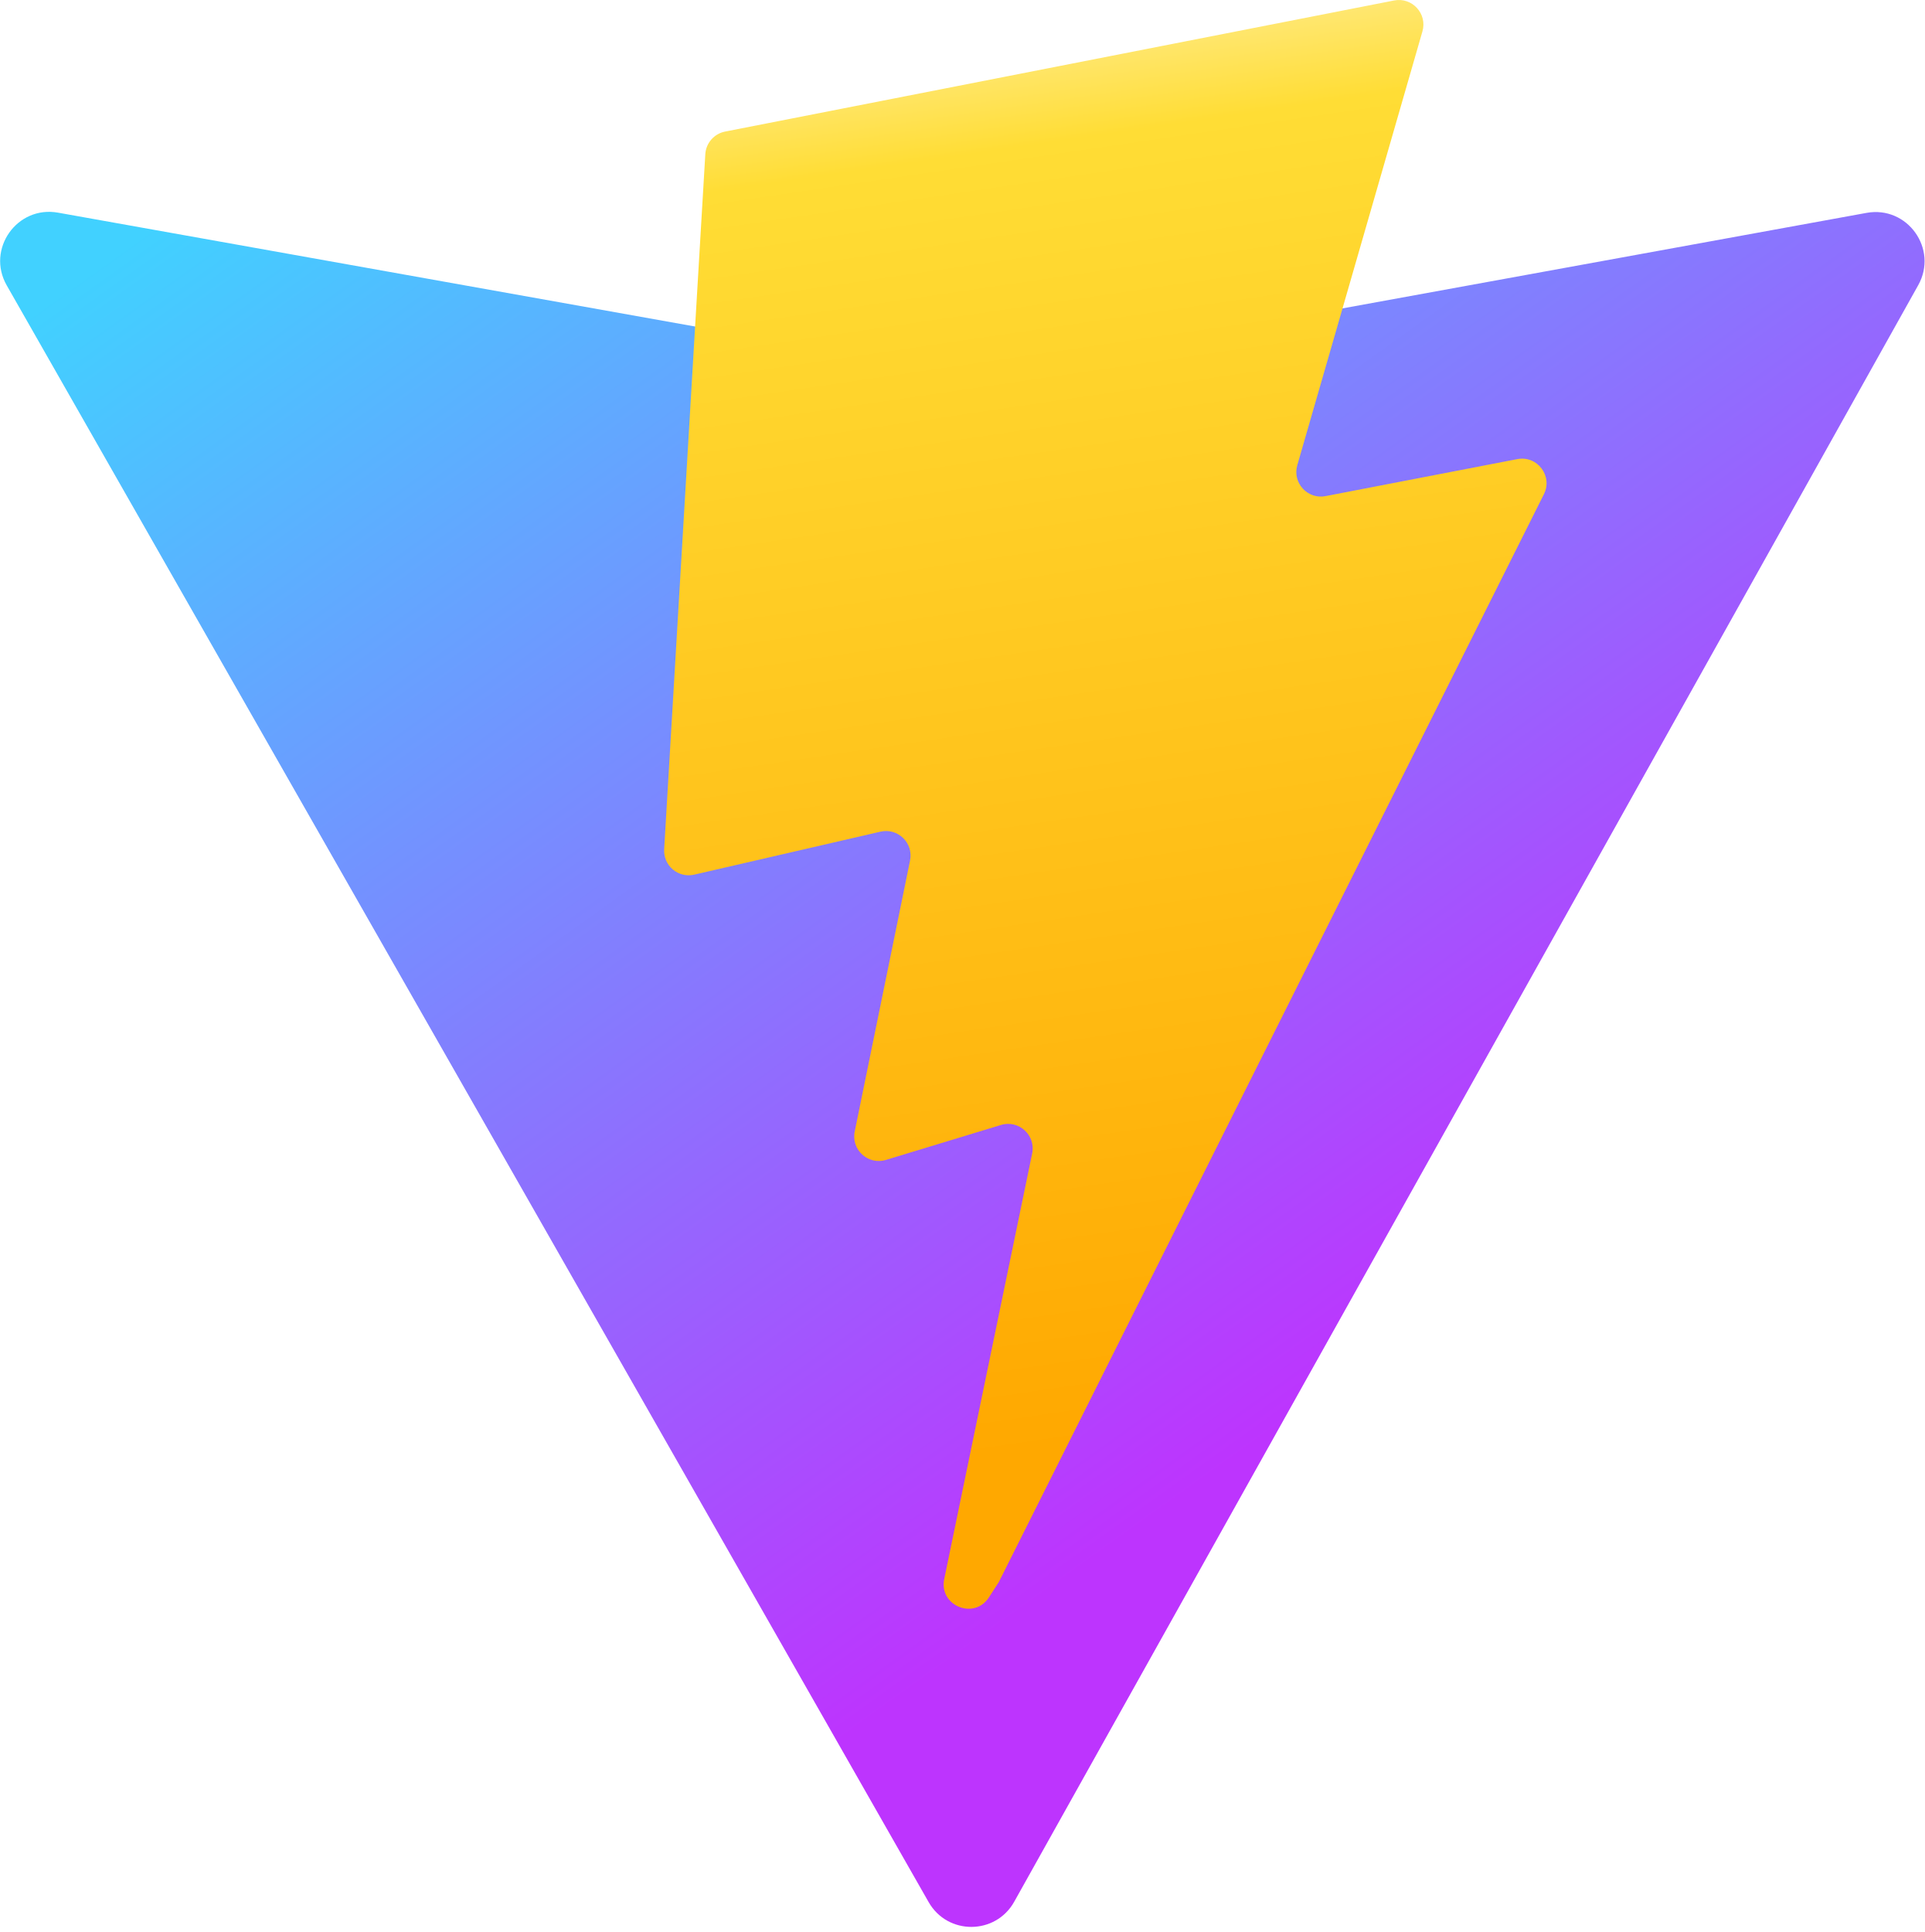
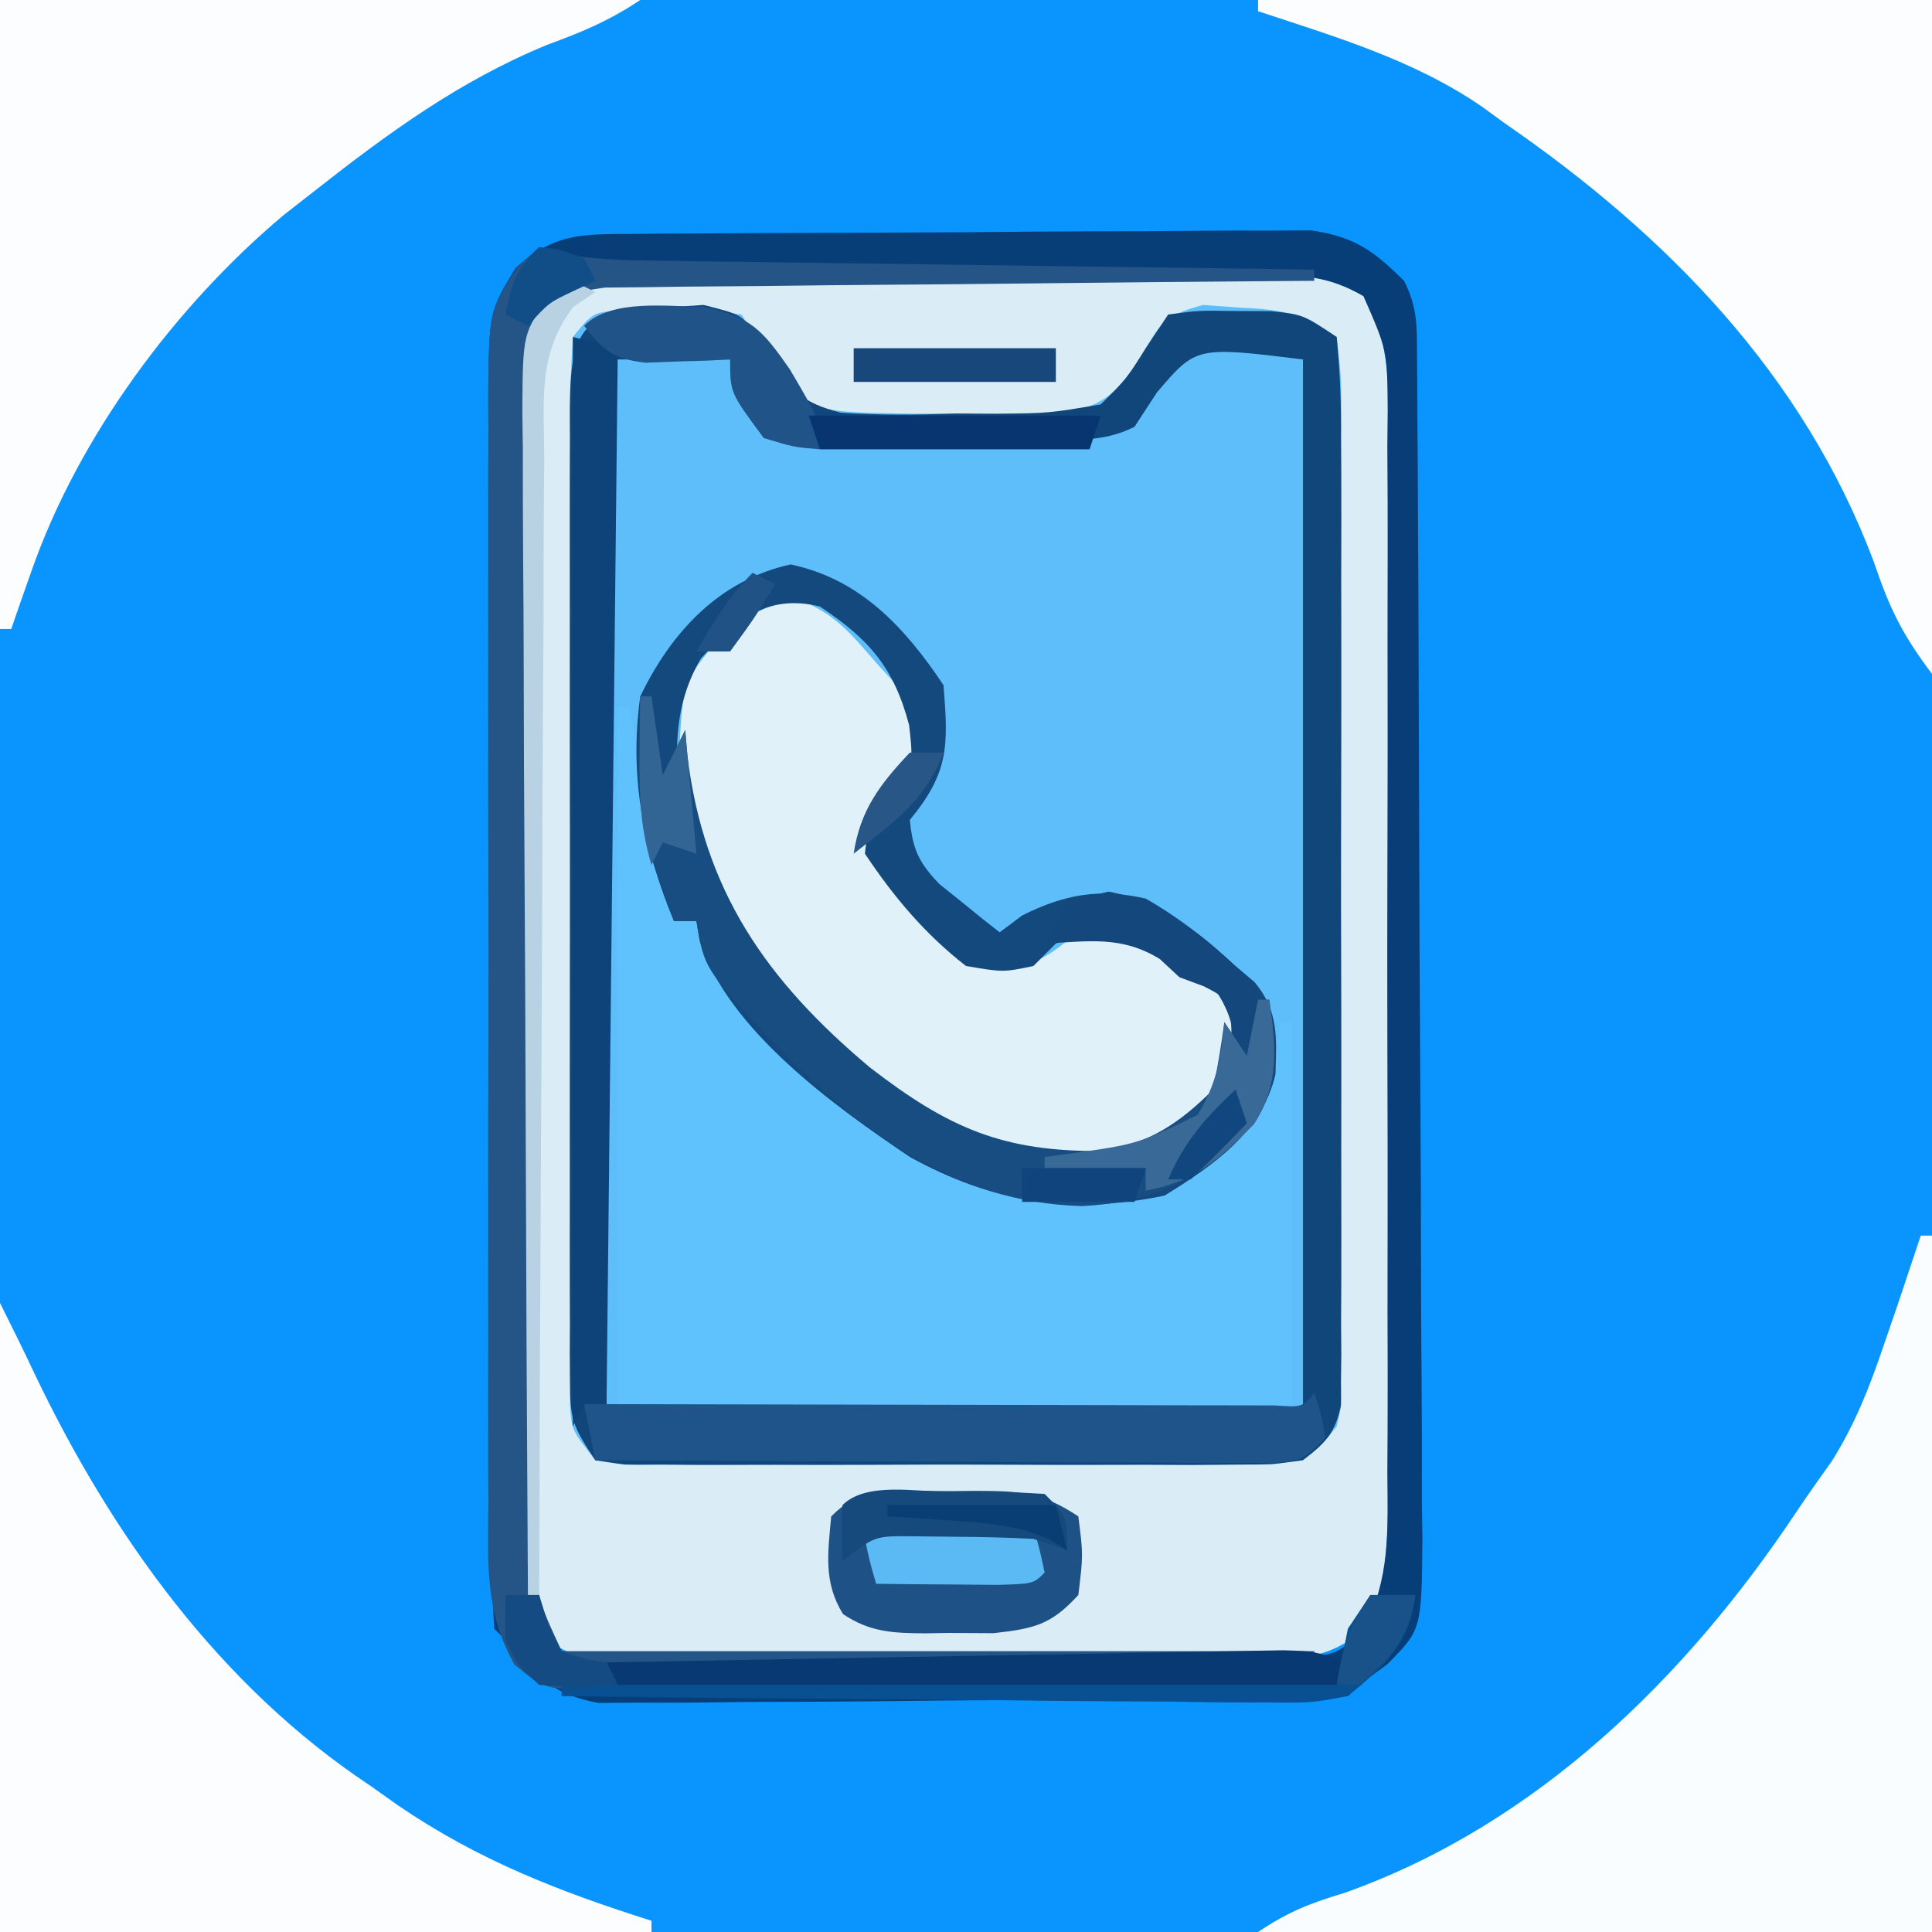
- <svg xmlns="http://www.w3.org/2000/svg" aria-hidden="true" role="img" class="iconify iconify--logos" width="31.88" height="32" preserveAspectRatio="xMidYMid meet" viewBox="0 0 256 257">
-   <defs>
-     <linearGradient id="IconifyId1813088fe1fbc01fb466" x1="-.828%" x2="57.636%" y1="7.652%" y2="78.411%">
-       <stop offset="0%" stop-color="#41D1FF" />
-       <stop offset="100%" stop-color="#BD34FE" />
-     </linearGradient>
-     <linearGradient id="IconifyId1813088fe1fbc01fb467" x1="43.376%" x2="50.316%" y1="2.242%" y2="89.03%">
-       <stop offset="0%" stop-color="#FFEA83" />
-       <stop offset="8.333%" stop-color="#FFDD35" />
-       <stop offset="100%" stop-color="#FFA800" />
-     </linearGradient>
-   </defs>
-   <path fill="url(#IconifyId1813088fe1fbc01fb466)" d="M255.153 37.938L134.897 252.976c-2.483 4.44-8.862 4.466-11.382.048L.875 37.958c-2.746-4.814 1.371-10.646 6.827-9.67l120.385 21.517a6.537 6.537 0 0 0 2.322-.004l117.867-21.483c5.438-.991 9.574 4.796 6.877 9.62Z" />
-   <path fill="url(#IconifyId1813088fe1fbc01fb467)" d="M185.432.063L96.44 17.501a3.268 3.268 0 0 0-2.634 3.014l-5.474 92.456a3.268 3.268 0 0 0 3.997 3.378l24.777-5.718c2.318-.535 4.413 1.507 3.936 3.838l-7.361 36.047c-.495 2.426 1.782 4.5 4.151 3.78l15.304-4.649c2.372-.72 4.652 1.36 4.15 3.788l-11.698 56.621c-.732 3.542 3.979 5.473 5.943 2.437l1.313-2.028l72.516-144.72c1.215-2.423-.88-5.186-3.54-4.672l-25.505 4.922c-2.396.462-4.435-1.77-3.759-4.114l16.646-57.705c.677-2.35-1.37-4.583-3.769-4.113Z" />
+ <svg xmlns="http://www.w3.org/2000/svg" version="1.1" width="172" height="172">
+   <path d="M0 0 C56.76 0 113.52 0 172 0 C172 56.76 172 113.52 172 172 C115.24 172 58.48 172 0 172 C0 115.24 0 58.48 0 0 Z " fill="#0994FE" transform="translate(0,0)" />
+   <path d="M0 0 C0.657 -0.007 1.315 -0.014 1.992 -0.021 C4.159 -0.039 6.325 -0.027 8.492 -0.014 C10.001 -0.016 11.511 -0.02 13.02 -0.025 C16.181 -0.031 19.341 -0.023 22.502 -0.004 C26.551 0.019 30.599 0.006 34.648 -0.018 C37.764 -0.033 40.879 -0.028 43.995 -0.018 C45.488 -0.015 46.981 -0.018 48.473 -0.028 C50.561 -0.038 52.647 -0.022 54.734 0 C56.515 0.005 56.515 0.005 58.332 0.01 C61.367 0.518 61.367 0.518 63.749 1.878 C66.354 6.128 65.923 10.378 65.885 15.265 C65.892 16.36 65.899 17.455 65.906 18.583 C65.924 22.206 65.912 25.828 65.898 29.451 C65.901 31.967 65.905 34.483 65.91 36.999 C65.916 42.274 65.908 47.548 65.889 52.823 C65.867 58.916 65.874 65.009 65.896 71.102 C65.916 76.969 65.914 82.835 65.902 88.702 C65.9 91.196 65.903 93.69 65.912 96.184 C65.923 99.67 65.907 103.155 65.885 106.64 C65.893 107.673 65.901 108.705 65.909 109.769 C65.859 114.019 65.717 116.836 63.756 120.657 C60.574 123.135 58.643 123.151 54.627 123.165 C53.624 123.178 53.624 123.178 52.6 123.191 C50.396 123.213 48.193 123.199 45.988 123.182 C44.454 123.185 42.92 123.19 41.386 123.196 C38.174 123.204 34.962 123.193 31.75 123.169 C27.632 123.141 23.514 123.157 19.396 123.187 C16.229 123.205 13.063 123.2 9.897 123.187 C8.378 123.183 6.859 123.187 5.341 123.199 C3.219 123.212 1.1 123.192 -1.022 123.165 C-2.229 123.161 -3.436 123.157 -4.679 123.152 C-7.633 122.518 -7.633 122.518 -9.521 120.657 C-11.176 115.985 -11.058 111.563 -11.037 106.64 C-11.044 105.544 -11.051 104.447 -11.058 103.318 C-11.076 99.695 -11.072 96.074 -11.066 92.451 C-11.071 89.934 -11.076 87.418 -11.082 84.901 C-11.091 79.628 -11.089 74.355 -11.079 69.081 C-11.067 62.988 -11.081 56.895 -11.108 50.801 C-11.133 44.934 -11.136 39.066 -11.129 33.199 C-11.129 30.704 -11.135 28.21 -11.147 25.715 C-11.162 22.231 -11.152 18.749 -11.135 15.265 C-11.144 14.231 -11.154 13.197 -11.164 12.131 C-11.093 5.268 -11.093 5.268 -9.016 1.878 C-5.856 0.074 -3.638 0.01 0 0 Z " fill="#5EBEF9" transform="translate(57.63281,24.48242)" />
+   <path d="M0 0 C0.657 -0.007 1.315 -0.014 1.992 -0.021 C4.159 -0.039 6.325 -0.027 8.492 -0.014 C10.001 -0.016 11.511 -0.02 13.02 -0.025 C16.181 -0.031 19.341 -0.023 22.502 -0.004 C26.551 0.019 30.599 0.006 34.648 -0.018 C37.764 -0.033 40.879 -0.028 43.995 -0.018 C45.488 -0.015 46.981 -0.018 48.473 -0.028 C50.561 -0.038 52.647 -0.022 54.734 0 C56.515 0.005 56.515 0.005 58.332 0.01 C61.367 0.518 61.367 0.518 63.749 1.878 C66.354 6.128 65.923 10.378 65.885 15.265 C65.892 16.36 65.899 17.455 65.906 18.583 C65.924 22.206 65.912 25.828 65.898 29.451 C65.901 31.967 65.905 34.483 65.91 36.999 C65.916 42.274 65.908 47.548 65.889 52.823 C65.867 58.916 65.874 65.009 65.896 71.102 C65.916 76.969 65.914 82.835 65.902 88.702 C65.9 91.196 65.903 93.69 65.912 96.184 C65.923 99.67 65.907 103.155 65.885 106.64 C65.893 107.673 65.901 108.705 65.909 109.769 C65.859 114.019 65.717 116.836 63.756 120.657 C60.574 123.135 58.643 123.151 54.627 123.165 C53.624 123.178 53.624 123.178 52.6 123.191 C50.396 123.213 48.193 123.199 45.988 123.182 C44.454 123.185 42.92 123.19 41.386 123.196 C38.174 123.204 34.962 123.193 31.75 123.169 C27.632 123.141 23.514 123.157 19.396 123.187 C16.229 123.205 13.063 123.2 9.897 123.187 C8.378 123.183 6.859 123.187 5.341 123.199 C3.219 123.212 1.1 123.192 -1.022 123.165 C-2.229 123.161 -3.436 123.157 -4.679 123.152 C-7.633 122.518 -7.633 122.518 -9.521 120.657 C-11.176 115.985 -11.058 111.563 -11.037 106.64 C-11.044 105.544 -11.051 104.447 -11.058 103.318 C-11.076 99.695 -11.072 96.074 -11.066 92.451 C-11.071 89.934 -11.076 87.418 -11.082 84.901 C-11.091 79.628 -11.089 74.355 -11.079 69.081 C-11.067 62.988 -11.081 56.895 -11.108 50.801 C-11.133 44.934 -11.136 39.066 -11.129 33.199 C-11.129 30.704 -11.135 28.21 -11.147 25.715 C-11.162 22.231 -11.152 18.749 -11.135 15.265 C-11.144 14.231 -11.154 13.197 -11.164 12.131 C-11.093 5.268 -11.093 5.268 -9.016 1.878 C-5.856 0.074 -3.638 0.01 0 0 Z M-6.633 5.518 C-6.832 8.575 -6.905 11.542 -6.892 14.601 C-6.895 15.543 -6.899 16.484 -6.902 17.455 C-6.911 20.579 -6.905 23.702 -6.898 26.826 C-6.9 28.991 -6.902 31.156 -6.904 33.32 C-6.907 37.862 -6.903 42.404 -6.894 46.947 C-6.882 52.775 -6.889 58.604 -6.901 64.433 C-6.908 68.905 -6.906 73.377 -6.9 77.849 C-6.899 79.999 -6.901 82.148 -6.905 84.298 C-6.91 87.3 -6.903 90.302 -6.892 93.304 C-6.896 94.198 -6.9 95.091 -6.904 96.011 C-6.898 96.828 -6.893 97.646 -6.887 98.488 C-6.886 99.198 -6.885 99.908 -6.884 100.639 C-6.728 102.85 -6.728 102.85 -4.633 105.518 C-1.908 105.978 -1.908 105.978 1.33 105.906 C2.581 105.915 3.833 105.925 5.122 105.934 C6.494 105.929 7.866 105.923 9.238 105.916 C10.641 105.918 12.043 105.921 13.446 105.925 C16.387 105.929 19.328 105.923 22.27 105.909 C26.041 105.892 29.811 105.901 33.582 105.919 C36.479 105.93 39.376 105.927 42.273 105.919 C43.663 105.917 45.054 105.919 46.444 105.926 C48.388 105.934 50.331 105.92 52.275 105.906 C53.382 105.903 54.488 105.901 55.628 105.899 C58.785 105.46 59.446 104.972 61.367 102.518 C61.815 100.607 61.815 100.607 61.748 98.488 C61.757 97.67 61.765 96.853 61.774 96.011 C61.768 95.118 61.762 94.225 61.755 93.304 C61.761 92.361 61.766 91.418 61.771 90.446 C61.785 87.322 61.776 84.2 61.766 81.076 C61.768 78.91 61.771 76.745 61.774 74.579 C61.779 70.039 61.772 65.499 61.758 60.958 C61.741 55.128 61.751 49.298 61.769 43.468 C61.78 38.996 61.776 34.524 61.769 30.052 C61.767 27.902 61.769 25.752 61.776 23.601 C61.784 20.601 61.772 17.602 61.755 14.601 C61.761 13.706 61.768 12.811 61.774 11.889 C61.781 9.176 61.781 9.176 61.367 5.518 C58.037 3.297 56.487 3.081 52.555 2.893 C51.538 2.818 50.521 2.743 49.473 2.666 C45.748 3.687 45.689 4.332 43.801 7.506 C41.839 10.388 40.943 11.368 37.523 12.256 C34.065 12.486 30.705 12.462 27.242 12.33 C26.063 12.336 24.883 12.342 23.668 12.348 C17.197 12.234 17.197 12.234 14.367 11.518 C12.125 9.157 12.125 9.157 10.367 6.518 C9.707 5.528 9.047 4.538 8.367 3.518 C5.313 3.076 5.313 3.076 1.867 3.205 C0.702 3.209 -0.463 3.213 -1.664 3.217 C-4.75 3.213 -4.75 3.213 -6.633 5.518 Z " fill="#DAECF5" transform="translate(57.63281,24.48242)" />
+   <path d="M0 0 C0.33 0 0.66 0 1 0 C1.121 0.617 1.242 1.235 1.367 1.871 C2.501 7.6 3.714 13.304 5 19 C5.66 19 6.32 19 7 19 C8.156 20.652 8.156 20.652 9.5 22.938 C15.911 32.819 24.894 39.298 36 43 C41.965 43.534 46.957 43.553 52 40 C55.705 36.469 58.677 33.326 59 28 C59.33 28 59.66 28 60 28 C60 39.55 60 51.1 60 63 C40.2 63 20.4 63 0 63 C0 42.21 0 21.42 0 0 Z " fill="#60C2FD" transform="translate(55,63)" />
+   <path d="M0 0 C0.675 -0.007 1.35 -0.013 2.045 -0.02 C4.283 -0.04 6.521 -0.051 8.759 -0.061 C9.523 -0.065 10.287 -0.069 11.074 -0.074 C15.12 -0.094 19.165 -0.109 23.21 -0.118 C27.387 -0.129 31.563 -0.164 35.739 -0.203 C38.952 -0.229 42.164 -0.238 45.377 -0.241 C46.917 -0.246 48.456 -0.258 49.995 -0.276 C52.152 -0.301 54.308 -0.3 56.465 -0.293 C58.304 -0.302 58.304 -0.302 60.181 -0.311 C64.038 0.269 65.676 1.467 68.427 4.177 C69.638 6.6 69.563 8.155 69.58 10.864 C69.589 11.852 69.598 12.84 69.606 13.859 C69.611 14.947 69.615 16.035 69.619 17.157 C69.632 18.872 69.632 18.872 69.644 20.621 C69.669 24.417 69.686 28.213 69.7 32.009 C69.705 33.303 69.711 34.597 69.716 35.93 C69.737 41.366 69.756 46.802 69.768 52.238 C69.784 60.029 69.817 67.818 69.874 75.609 C69.917 81.747 69.933 87.885 69.94 94.023 C69.947 96.634 69.962 99.245 69.986 101.856 C70.017 105.508 70.017 109.158 70.01 112.809 C70.026 113.891 70.043 114.974 70.06 116.089 C69.992 124.25 69.992 124.25 66.953 127.325 C66.119 127.936 65.285 128.547 64.427 129.177 C64.097 129.507 63.767 129.837 63.427 130.177 C61.276 130.298 59.121 130.347 56.967 130.37 C55.954 130.382 55.954 130.382 54.922 130.395 C52.678 130.42 50.435 130.436 48.192 130.45 C47.044 130.458 47.044 130.458 45.874 130.467 C41.822 130.493 37.77 130.513 33.719 130.527 C29.534 130.544 25.35 130.588 21.166 130.639 C17.949 130.673 14.732 130.685 11.515 130.69 C9.973 130.697 8.43 130.712 6.888 130.736 C4.726 130.768 2.566 130.768 0.404 130.76 C-0.825 130.769 -2.055 130.777 -3.321 130.785 C-7.457 130.012 -8.908 128.343 -11.573 125.177 C-11.903 124.847 -12.233 124.517 -12.573 124.177 C-12.678 122.658 -12.713 121.134 -12.721 119.611 C-12.728 118.624 -12.735 117.637 -12.742 116.62 C-12.745 115.528 -12.748 114.436 -12.75 113.311 C-12.76 111.596 -12.76 111.596 -12.77 109.847 C-12.79 106.046 -12.802 102.244 -12.812 98.443 C-12.816 97.148 -12.82 95.853 -12.824 94.519 C-12.843 88.374 -12.857 82.229 -12.866 76.084 C-12.875 68.989 -12.902 61.894 -12.942 54.799 C-12.976 48.656 -12.988 42.513 -12.992 36.37 C-12.997 33.756 -13.008 31.142 -13.027 28.528 C-13.051 24.872 -13.05 21.217 -13.043 17.561 C-13.056 16.477 -13.069 15.393 -13.082 14.276 C-13.031 6.934 -13.031 6.934 -10.669 3.028 C-7.074 -0.147 -4.74 0.038 0 0 Z M-7.957 5.538 C-10.56 9.788 -10.121 14.037 -10.075 18.925 C-10.081 20.02 -10.086 21.114 -10.092 22.242 C-10.104 25.865 -10.088 29.488 -10.07 33.111 C-10.07 35.626 -10.071 38.142 -10.074 40.658 C-10.075 45.933 -10.063 51.208 -10.04 56.483 C-10.013 62.576 -10.012 68.668 -10.023 74.761 C-10.034 80.628 -10.028 86.495 -10.014 92.362 C-10.009 94.856 -10.009 97.35 -10.013 99.843 C-10.016 103.329 -9.999 106.814 -9.978 110.3 C-9.982 111.332 -9.987 112.365 -9.991 113.428 C-10.081 120.422 -10.081 120.422 -6.573 126.177 C-3.528 126.938 -3.528 126.938 0.038 126.824 C0.705 126.833 1.372 126.841 2.059 126.851 C4.264 126.873 6.467 126.858 8.673 126.841 C10.206 126.844 11.739 126.849 13.272 126.856 C16.486 126.863 19.699 126.852 22.913 126.829 C27.031 126.8 31.147 126.817 35.264 126.847 C38.431 126.865 41.597 126.859 44.763 126.846 C46.281 126.843 47.799 126.847 49.317 126.858 C51.441 126.871 53.562 126.852 55.686 126.824 C56.894 126.82 58.102 126.816 59.346 126.812 C62.507 126.397 62.507 126.397 64.815 124.316 C67.2 119.669 66.985 115.455 66.944 110.3 C66.951 109.203 66.958 108.107 66.965 106.977 C66.983 103.355 66.971 99.733 66.958 96.111 C66.96 93.594 66.964 91.077 66.969 88.56 C66.975 83.287 66.967 78.014 66.948 72.741 C66.926 66.647 66.933 60.554 66.955 54.461 C66.976 48.593 66.973 42.726 66.962 36.858 C66.959 34.364 66.962 31.869 66.972 29.374 C66.982 25.891 66.966 22.408 66.944 18.925 C66.952 17.89 66.96 16.856 66.969 15.79 C66.936 10.386 66.936 10.386 64.809 5.538 C61.649 3.733 59.431 3.669 55.794 3.659 C54.808 3.649 54.808 3.649 53.802 3.638 C51.634 3.621 49.469 3.632 47.302 3.646 C45.792 3.643 44.283 3.639 42.774 3.634 C39.613 3.628 36.453 3.637 33.292 3.656 C29.243 3.678 25.195 3.665 21.146 3.641 C18.03 3.627 14.915 3.631 11.799 3.642 C10.306 3.644 8.813 3.641 7.32 3.632 C5.233 3.622 3.147 3.637 1.059 3.659 C-0.128 3.663 -1.315 3.666 -2.538 3.669 C-5.579 3.998 -5.579 3.998 -7.957 5.538 Z " fill="#083E78" transform="translate(56.57349,20.823)" />
+   <path d="M0 0 C0.33 0 0.66 0 1 0 C1 20.46 1 40.92 1 62 C-18.8 62 -38.6 62 -59 62 C-56.226 60.151 -54.377 59.447 -51.25 58.5 C-34.219 52.432 -20.921 39.386 -11.096 24.635 C-10.052 23.078 -8.967 21.55 -7.879 20.023 C-5.816 16.703 -4.569 13.51 -3.312 9.812 C-2.688 7.997 -2.688 7.997 -2.051 6.145 C-1.366 4.097 -0.683 2.048 0 0 Z " fill="#FAFDFF" transform="translate(171,110)" />
+   <path d="M0 0 C19.8 0 39.6 0 60 0 C60 19.8 60 39.6 60 60 C57.293 56.391 56.222 54.153 54.812 50 C48.557 33.355 36.425 20.952 22 11 C21.325 10.508 20.649 10.015 19.953 9.508 C13.907 5.348 6.914 3.282 0 1 C0 0.67 0 0.34 0 0 Z " fill="#FBFDFF" transform="translate(112,0)" />
+   <path d="M0 0 C1.021 2.043 2.041 4.087 3.008 6.156 C9.904 20.623 19.509 34.064 33 43 C34.212 43.86 34.212 43.86 35.449 44.738 C42.611 49.621 49.789 52.399 58 55 C58 55.33 58 55.66 58 56 C38.86 56 19.72 56 0 56 C0 37.52 0 19.04 0 0 Z " fill="#FBFDFF" transform="translate(0,116)" />
+   <path d="M0 0 C18.81 0 37.62 0 57 0 C54.18 1.88 51.843 2.838 48.688 4 C40.924 7.192 34.557 11.846 28 17 C27.09 17.712 26.18 18.423 25.242 19.156 C15.588 27.267 6.98 38.885 2.812 50.812 C2.468 51.788 2.124 52.764 1.77 53.77 C1.516 54.506 1.262 55.242 1 56 C0.67 56 0.34 56 0 56 C0 37.52 0 19.04 0 0 Z " fill="#FCFDFF" transform="translate(0,0)" />
+   <path d="M0 0 C1.678 -0.112 1.678 -0.112 3.391 -0.227 C6.75 0.625 6.75 0.625 8.048 2.422 C8.478 3.145 8.908 3.868 9.352 4.613 C11.298 7.503 12.173 8.475 15.592 9.363 C19.05 9.593 22.412 9.569 25.875 9.438 C27.054 9.443 28.234 9.449 29.449 9.455 C34.148 9.412 34.148 9.412 38.75 8.625 C41.055 6.333 41.055 6.333 42.75 3.625 C43.41 2.635 44.07 1.645 44.75 0.625 C47.465 0.262 47.465 0.262 50.688 0.312 C52.279 0.318 52.279 0.318 53.902 0.324 C56.75 0.625 56.75 0.625 59.75 2.625 C60.052 5.718 60.159 8.612 60.138 11.709 C60.143 12.65 60.149 13.592 60.154 14.562 C60.167 17.686 60.159 20.81 60.148 23.934 C60.15 26.098 60.153 28.263 60.157 30.428 C60.162 34.97 60.155 39.512 60.141 44.054 C60.124 49.883 60.134 55.712 60.152 61.541 C60.163 66.013 60.159 70.485 60.151 74.957 C60.149 77.106 60.152 79.255 60.159 81.405 C60.166 84.407 60.155 87.409 60.138 90.412 C60.144 91.305 60.15 92.198 60.157 93.118 C60.148 93.936 60.14 94.753 60.131 95.595 C60.13 96.305 60.129 97.015 60.128 97.747 C59.632 100.211 58.719 101.105 56.75 102.625 C54.011 103.006 54.011 103.006 50.658 103.013 C49.403 103.023 48.149 103.032 46.856 103.042 C45.486 103.036 44.116 103.03 42.746 103.023 C41.343 103.025 39.939 103.028 38.536 103.032 C35.596 103.037 32.657 103.03 29.717 103.016 C25.945 102.999 22.173 103.009 18.401 103.027 C15.504 103.038 12.607 103.034 9.71 103.026 C8.319 103.024 6.928 103.027 5.537 103.034 C3.596 103.041 1.654 103.028 -0.287 103.013 C-1.393 103.011 -2.499 103.008 -3.638 103.006 C-4.5 102.88 -5.362 102.755 -6.25 102.625 C-8.278 99.583 -8.5 99.007 -8.504 95.595 C-8.51 94.778 -8.515 93.96 -8.521 93.118 C-8.517 92.225 -8.513 91.332 -8.509 90.412 C-8.512 89.469 -8.516 88.525 -8.519 87.553 C-8.528 84.43 -8.522 81.307 -8.516 78.184 C-8.517 76.018 -8.519 73.852 -8.521 71.687 C-8.524 67.146 -8.52 62.606 -8.511 58.066 C-8.499 52.236 -8.506 46.406 -8.518 40.576 C-8.525 36.104 -8.523 31.632 -8.518 27.16 C-8.516 25.009 -8.518 22.859 -8.523 20.709 C-8.528 17.709 -8.52 14.709 -8.509 11.709 C-8.513 10.814 -8.517 9.919 -8.521 8.996 C-8.47 1.642 -7.296 0.316 0 0 Z M-5.25 4.625 C-5.25 35.645 -5.25 66.665 -5.25 98.625 C15.21 98.625 35.67 98.625 56.75 98.625 C56.75 67.605 56.75 36.585 56.75 4.625 C47.241 3.459 47.241 3.459 43.75 7.562 C43.09 8.573 42.43 9.584 41.75 10.625 C38.776 12.112 36.087 11.736 32.773 11.723 C31.746 11.721 31.746 11.721 30.697 11.718 C28.506 11.713 26.316 11.7 24.125 11.688 C22.641 11.682 21.156 11.678 19.672 11.674 C16.031 11.663 12.391 11.646 8.75 11.625 C8.441 10.841 8.131 10.057 7.812 9.25 C6.821 6.702 6.821 6.702 5.75 4.625 C2.12 4.625 -1.51 4.625 -5.25 4.625 Z " fill="#11467B" transform="translate(59.25,27.375)" />
+   <path d="M0 0 C3.437 1.085 5.043 3.05 7.375 5.75 C8.272 6.74 8.272 6.74 9.188 7.75 C10.746 10.374 10.889 11.74 10.375 14.75 C9.694 15.596 9.014 16.441 8.312 17.312 C6.134 19.48 6.134 19.48 6.535 21.641 C7.572 24.246 8.984 25.873 10.875 27.938 C11.504 28.632 12.133 29.327 12.781 30.043 C14.891 32.562 14.891 32.562 18.188 33 C21.771 32.719 22.627 31.878 25.375 29.75 C30.38 29.218 32.942 30.851 36.75 33.902 C38.589 35.993 39.02 37.058 39.188 39.812 C38.846 43.114 38.24 43.921 36.062 46.688 C30.766 50.753 24.799 50.552 18.375 49.75 C6.496 45.18 -2.753 34.703 -8.625 23.75 C-10.373 18.505 -10.43 13.199 -9.625 7.75 C-7.298 3.705 -4.491 1.283 0 0 Z " fill="#E1F1FA" transform="translate(70.625,53.25)" />
+   <path d="M0 0 C6.184 1.28 10.193 5.603 13.625 10.75 C14.056 16.186 14.116 18.5 10.625 22.75 C10.884 25.379 11.417 26.533 13.254 28.453 C13.892 28.964 14.53 29.474 15.188 30 C15.828 30.521 16.469 31.042 17.129 31.578 C17.623 31.965 18.116 32.352 18.625 32.75 C19.285 32.255 19.945 31.76 20.625 31.25 C24.401 29.362 27.536 28.803 31.625 29.75 C34.592 31.435 37.108 33.456 39.625 35.75 C40.183 36.223 40.741 36.696 41.316 37.184 C43.477 39.77 43.277 42.133 43.176 45.395 C41.965 50.572 37.631 53.503 33.312 56.188 C25.048 57.917 18.01 56.834 10.625 52.75 C3.965 48.266 -5.579 41.442 -8.09 33.484 C-8.184 32.912 -8.278 32.34 -8.375 31.75 C-9.035 31.75 -9.695 31.75 -10.375 31.75 C-13.122 25.127 -14.367 18.919 -13.375 11.75 C-10.61 6.008 -6.349 1.411 0 0 Z M-7.973 8.367 C-10.834 13.229 -10.266 18.349 -9.375 23.75 C-5.626 36.462 5.447 45.579 16.625 51.75 C19.302 53.088 21.449 52.956 24.438 53 C25.475 53.026 26.513 53.052 27.582 53.078 C31.016 52.708 32.821 51.712 35.625 49.75 C36.223 49.358 36.821 48.966 37.438 48.562 C39.06 46.086 39.343 43.758 39.234 40.828 C38.198 37.293 35.86 35.71 32.863 33.746 C29.463 32.233 27.104 32.637 23.625 33.75 C22.965 34.41 22.305 35.07 21.625 35.75 C18.938 36.312 18.938 36.312 15.625 35.75 C11.968 32.907 9.185 29.591 6.625 25.75 C6.882 23.095 7.46 21.934 9.25 19.938 C10.938 17.695 10.938 17.695 10.562 14.312 C9.209 9.169 7.003 6.668 2.625 3.75 C-2.129 2.562 -4.88 5.024 -7.973 8.367 Z " fill="#14497E" transform="translate(70.375,50.25)" />
+   <path d="M0 0 C0.791 0.241 0.791 0.241 1.599 0.487 C4.577 1.123 7.374 1.164 10.421 1.205 C11.722 1.225 13.023 1.245 14.363 1.266 C15.779 1.283 17.194 1.3 18.609 1.316 C20.061 1.337 21.513 1.358 22.964 1.379 C26.778 1.434 30.592 1.484 34.406 1.532 C38.301 1.583 42.195 1.638 46.09 1.693 C53.726 1.801 61.363 1.902 69 2 C69 2.33 69 2.66 69 3 C67.77 3.009 67.77 3.009 66.515 3.018 C58.789 3.076 51.064 3.148 43.339 3.236 C39.368 3.28 35.396 3.32 31.425 3.346 C27.592 3.372 23.761 3.413 19.929 3.463 C18.466 3.48 17.003 3.491 15.54 3.498 C13.493 3.507 11.446 3.535 9.399 3.568 C8.233 3.579 7.068 3.59 5.866 3.601 C2.615 4.054 1.943 4.45 0 7 C-0.447 9.171 -0.447 9.171 -0.374 11.617 C-0.381 12.565 -0.388 13.512 -0.395 14.489 C-0.388 15.527 -0.38 16.565 -0.372 17.634 C-0.376 18.729 -0.38 19.823 -0.383 20.951 C-0.392 24.58 -0.378 28.208 -0.363 31.836 C-0.363 34.353 -0.363 36.87 -0.365 39.388 C-0.365 44.669 -0.355 49.949 -0.336 55.23 C-0.315 61.331 -0.311 67.431 -0.318 73.531 C-0.323 79.403 -0.318 85.274 -0.307 91.146 C-0.303 93.643 -0.302 96.139 -0.303 98.636 C-0.304 102.126 -0.291 105.617 -0.275 109.107 C-0.277 110.141 -0.28 111.175 -0.282 112.24 C-0.275 113.193 -0.268 114.147 -0.261 115.129 C-0.259 115.954 -0.257 116.779 -0.254 117.628 C-0.052 120.523 -0.052 120.523 2 125 C24.11 125 46.22 125 69 125 C69 125.33 69 125.66 69 126 C38.31 126.495 38.31 126.495 7 127 C7 127.33 7 127.66 7 128 C0.732 128.603 0.732 128.603 -2.202 126.188 C-4.888 121.425 -4.558 117.062 -4.518 111.68 C-4.525 110.536 -4.532 109.392 -4.539 108.214 C-4.556 104.434 -4.545 100.655 -4.531 96.875 C-4.534 94.249 -4.538 91.622 -4.543 88.996 C-4.55 83.491 -4.541 77.987 -4.521 72.482 C-4.5 66.124 -4.507 59.766 -4.529 53.408 C-4.549 47.285 -4.547 41.161 -4.535 35.037 C-4.533 32.434 -4.536 29.832 -4.545 27.229 C-4.555 23.592 -4.54 19.957 -4.518 16.32 C-4.526 15.243 -4.534 14.165 -4.542 13.055 C-4.459 5.724 -4.459 5.724 -1.968 1.792 C-1.318 1.201 -0.669 0.609 0 0 Z " fill="#255486" transform="translate(48,22)" />
+   <path d="M0 0 C0.33 0 0.66 0 1 0 C1.33 2.31 1.66 4.62 2 7 C2.66 5.68 3.32 4.36 4 3 C4.063 3.739 4.126 4.477 4.191 5.238 C5.65 17.319 11.239 25.309 20.469 33.051 C27.436 38.416 32.272 40.563 41.203 40.469 C45.372 39.77 48.043 37.957 51 35 C51.398 33.012 51.738 31.011 52 29 C52.66 29.99 53.32 30.98 54 32 C54.33 30.35 54.66 28.7 55 27 C55.33 27 55.66 27 56 27 C56.582 31.072 56.962 34.549 54.617 38.086 C49.92 42.906 46.054 45.028 39.312 45.375 C27.786 45.068 19.49 38.508 11.629 30.621 C5.69 24.195 5.69 24.195 5 20 C4.34 20 3.68 20 3 20 C0.184 13.213 -0.369 7.311 0 0 Z " fill="#184D82" transform="translate(57,62)" />
+   <path d="M0 0 C1.32 0.33 2.64 0.66 4 1 C3.67 32.02 3.34 63.04 3 95 C2.34 95 1.68 95 1 95 C0.505 95.99 0.505 95.99 0 97 C0 64.99 0 32.98 0 0 Z " fill="#0D4379" transform="translate(51,30)" />
+   <path d="M0 0 C0.625 1.875 0.625 1.875 1 4 C-1 6 -1 6 -3.632 6.241 C-4.747 6.236 -5.862 6.232 -7.01 6.227 C-8.902 6.227 -8.902 6.227 -10.832 6.227 C-12.213 6.216 -13.595 6.206 -14.977 6.195 C-16.386 6.192 -17.796 6.189 -19.205 6.187 C-22.918 6.179 -26.63 6.159 -30.342 6.137 C-34.129 6.117 -37.916 6.108 -41.703 6.098 C-49.135 6.076 -56.568 6.042 -64 6 C-64.33 4.35 -64.66 2.7 -65 1 C-64.2 1.002 -63.401 1.004 -62.577 1.007 C-55.057 1.027 -47.538 1.042 -40.018 1.052 C-36.152 1.057 -32.285 1.064 -28.419 1.075 C-24.691 1.086 -20.963 1.092 -17.235 1.095 C-15.809 1.097 -14.384 1.1 -12.958 1.106 C-10.968 1.113 -8.978 1.113 -6.989 1.114 C-5.286 1.117 -5.286 1.117 -3.55 1.12 C-1.065 1.29 -1.065 1.29 0 0 Z " fill="#1E5489" transform="translate(117,124)" />
+   <path d="M0 0 C1.171 0.012 1.171 0.012 2.365 0.023 C3.53 0.012 3.53 0.012 4.719 0 C8.628 0.013 10.607 0.06 13.928 2.273 C14.365 5.711 14.365 5.711 13.928 9.273 C11.486 11.942 9.989 12.267 6.361 12.672 C5.043 12.664 3.724 12.656 2.365 12.648 C1.693 12.66 1.021 12.672 0.328 12.684 C-2.549 12.666 -4.591 12.595 -7.018 10.973 C-8.783 8.129 -8.367 5.513 -8.072 2.273 C-5.454 -0.345 -3.568 0.012 0 0 Z " fill="#1E5185" transform="translate(82.07227,132.7266)" />
+   <path d="M0 0 C-0.33 0.66 -0.66 1.32 -1 2 C-22.12 2 -43.24 2 -65 2 C-65.33 1.34 -65.66 0.68 -66 0 C-57.838 -0.154 -49.675 -0.302 -41.513 -0.443 C-37.723 -0.509 -33.933 -0.576 -30.143 -0.648 C-26.486 -0.718 -22.829 -0.782 -19.172 -0.843 C-17.776 -0.867 -16.38 -0.893 -14.985 -0.921 C-13.031 -0.959 -11.077 -0.991 -9.124 -1.022 C-8.011 -1.042 -6.899 -1.062 -5.752 -1.082 C-3 -1 -3 -1 0 0 Z " fill="#083972" transform="translate(120,148)" />
+   <path d="M0 0 C0.66 0.33 1.32 0.66 2 1 C1.351 1.439 0.703 1.877 0.034 2.329 C-3.141 6.499 -2.571 10.629 -2.546 15.735 C-2.556 16.828 -2.567 17.921 -2.577 19.047 C-2.607 22.662 -2.608 26.276 -2.609 29.891 C-2.624 32.396 -2.641 34.901 -2.659 37.407 C-2.699 43.328 -2.72 49.249 -2.733 55.171 C-2.751 62.575 -2.796 69.979 -2.84 77.383 C-2.915 90.588 -2.966 103.794 -3 117 C-3.33 117 -3.66 117 -4 117 C-4.093 102.336 -4.164 87.672 -4.207 73.007 C-4.228 66.198 -4.256 59.389 -4.302 52.581 C-4.346 46.012 -4.369 39.444 -4.38 32.876 C-4.387 30.367 -4.401 27.859 -4.423 25.35 C-4.452 21.842 -4.456 18.335 -4.454 14.827 C-4.468 13.785 -4.483 12.743 -4.498 11.669 C-4.457 4.603 -4.457 4.603 -1.972 1.323 C-1.321 0.887 -0.67 0.45 0 0 Z " fill="#B9D2E3" transform="translate(51,25)" />
+   <path d="M0 0 C1.32 0 2.64 0 4 0 C3.523 4.293 1.236 6.319 -2 9 C-5.259 9.601 -5.259 9.601 -8.993 9.568 C-9.677 9.568 -10.36 9.569 -11.065 9.57 C-13.311 9.566 -15.555 9.528 -17.801 9.488 C-19.363 9.479 -20.925 9.472 -22.488 9.467 C-26.59 9.448 -30.691 9.399 -34.793 9.343 C-38.982 9.292 -43.172 9.269 -47.361 9.244 C-55.575 9.191 -63.787 9.105 -72 9 C-72 8.67 -72 8.34 -72 8 C-49.23 8 -26.46 8 -3 8 C-2.67 6.35 -2.34 4.7 -2 3 C-1.34 2.01 -0.68 1.02 0 0 Z " fill="#085091" transform="translate(122,142)" />
+   <path d="M0 0 C4.168 0.867 5.231 2.119 7.637 5.566 C10.324 10.135 10.324 10.135 10.324 12.691 C8.012 12.504 8.012 12.504 5.324 11.691 C2.324 7.657 2.324 7.657 2.324 4.691 C1.637 4.726 0.95 4.761 0.242 4.797 C-0.659 4.824 -1.56 4.851 -2.488 4.879 C-3.382 4.914 -4.275 4.949 -5.195 4.984 C-8.092 4.642 -8.901 3.937 -10.676 1.691 C-8.234 -0.75 -3.215 0.004 0 0 Z " fill="#205387" transform="translate(62.67578,27.30859)" />
+   <path d="M0 0 C1.932 0.017 1.932 0.017 3.902 0.035 C5.193 0.044 6.483 0.053 7.812 0.062 C8.812 0.074 9.811 0.086 10.84 0.098 C11.402 2.035 11.402 2.035 11.84 4.098 C10.84 5.098 10.84 5.098 7.68 5.195 C5.748 5.178 5.748 5.178 3.777 5.16 C2.487 5.151 1.197 5.142 -0.133 5.133 C-1.132 5.121 -2.131 5.11 -3.16 5.098 C-3.723 3.16 -3.723 3.16 -4.16 1.098 C-3.16 0.098 -3.16 0.098 0 0 Z " fill="#5BBAF4" transform="translate(81.16016,135.9023)" />
+   <path d="M0 0 C5.526 1.043 9.406 4.719 13.312 8.625 C13.438 11.75 13.438 11.75 13.312 14.625 C12.322 15.12 12.322 15.12 11.312 15.625 C11.189 14.202 11.189 14.202 11.062 12.75 C10.676 9.567 10.676 9.567 8.5 8.438 C7.778 8.169 7.056 7.901 6.312 7.625 C5.735 7.089 5.157 6.553 4.562 6 C1.142 3.91 -1.724 4.427 -5.688 4.625 C-4.07 1.75 -3.268 0.76 0 0 Z " fill="#14477C" transform="translate(98.6875,79.375)" />
+   <path d="M0 0 C8.58 0 17.16 0 26 0 C25.67 0.99 25.34 1.98 25 3 C17.08 3 9.16 3 1 3 C0.67 2.01 0.34 1.02 0 0 Z " fill="#083570" transform="translate(72,37)" />
+   <path d="M0 0 C0.33 0 0.66 0 1 0 C1.587 4.106 1.96 7.564 -0.418 11.121 C-3.427 14.207 -5.674 16.234 -10 17 C-10 16.34 -10 15.68 -10 15 C-12.97 15 -15.94 15 -19 15 C-19 14.67 -19 14.34 -19 14 C-17.879 13.853 -17.879 13.853 -16.734 13.703 C-10.737 12.855 -10.737 12.855 -5.375 10.25 C-3.698 7.505 -3.289 5.183 -3 2 C-2.01 3.485 -2.01 3.485 -1 5 C-0.67 3.35 -0.34 1.7 0 0 Z " fill="#396997" transform="translate(112,89)" />
+   <path d="M0 0 C0.79 -0.012 1.579 -0.024 2.393 -0.037 C4.451 -0.042 6.508 0.065 8.562 0.188 C10.562 2.188 10.562 2.188 10.562 5.188 C9.572 4.857 8.582 4.527 7.562 4.188 C5.231 4.067 2.897 4.012 0.562 4 C-1.294 3.979 -1.294 3.979 -3.188 3.957 C-6.585 3.929 -6.585 3.929 -9.438 6.188 C-9.48 4.521 -9.478 2.854 -9.438 1.188 C-7.336 -0.914 -2.896 0.002 0 0 Z " fill="#164A7D" transform="translate(84.4375,132.8125)" />
+   <path d="M0 0 C5.94 0 11.88 0 18 0 C18 0.99 18 1.98 18 3 C12.06 3 6.12 3 0 3 C0 2.01 0 1.02 0 0 Z " fill="#18477B" transform="translate(76,31)" />
+   <path d="M0 0 C0.99 0 1.98 0 3 0 C3.248 0.804 3.495 1.609 3.75 2.438 C4.369 3.706 4.369 3.706 5 5 C7.015 5.733 7.015 5.733 9 6 C9.33 6.66 9.66 7.32 10 8 C6.688 8.25 6.688 8.25 3 8 C1.062 6.25 1.062 6.25 0 4 C0 2.68 0 1.36 0 0 Z " fill="#144B82" transform="translate(45,142)" />
+   <path d="M0 0 C0.33 0 0.66 0 1 0 C1.33 2.31 1.66 4.62 2 7 C2.66 5.68 3.32 4.36 4 3 C4.33 6.63 4.66 10.26 5 14 C4.01 13.67 3.02 13.34 2 13 C1.67 13.66 1.34 14.32 1 15 C-0.001 11.689 -0.104 8.699 -0.062 5.25 C-0.053 4.265 -0.044 3.28 -0.035 2.266 C-0.024 1.518 -0.012 0.77 0 0 Z " fill="#326494" transform="translate(57,62)" />
+   <path d="M0 0 C3.63 0 7.26 0 11 0 C10.67 0.99 10.34 1.98 10 3 C6.7 3 3.4 3 0 3 C0 2.01 0 1.02 0 0 Z " fill="#0F447C" transform="translate(91,104)" />
+   <path d="M0 0 C1.32 0 2.64 0 4 0 C3.459 3.786 1.883 5.554 -1 8 C-1.66 8 -2.32 8 -3 8 C-2.453 4.625 -1.945 2.918 0 0 Z " fill="#185289" transform="translate(122,142)" />
+   <path d="M0 0 C2.062 0.25 2.062 0.25 4 1 C4.33 1.66 4.66 2.32 5 3 C4.381 3.289 3.763 3.578 3.125 3.875 C0.867 4.937 0.867 4.937 -1 7 C-1.66 6.67 -2.32 6.34 -3 6 C-2.427 3.133 -2.139 2.139 0 0 Z " fill="#114D86" transform="translate(48,22)" />
+   <path d="M0 0 C4.95 0 9.9 0 15 0 C15.33 1.32 15.66 2.64 16 4 C15.469 3.683 14.938 3.366 14.391 3.039 C11.455 1.763 8.938 1.583 5.75 1.375 C4.672 1.3 3.595 1.225 2.484 1.148 C1.255 1.075 1.255 1.075 0 1 C0 0.67 0 0.34 0 0 Z " fill="#093E75" transform="translate(79,134)" />
+   <path d="M0 0 C0.99 0 1.98 0 3 0 C1.417 4.274 -1.506 6.265 -5 9 C-4.426 5.128 -2.659 2.815 0 0 Z " fill="#275687" transform="translate(81,67)" />
+   <path d="M0 0 C0.33 0.99 0.66 1.98 1 3 C-0.623 4.709 -2.293 6.374 -4 8 C-4.66 8 -5.32 8 -6 8 C-4.557 4.634 -2.667 2.49 0 0 Z " fill="#0F477E" transform="translate(110,97)" />
+   <path d="M0 0 C0.66 0.33 1.32 0.66 2 1 C0.188 4 0.188 4 -2 7 C-2.99 7 -3.98 7 -5 7 C-3.478 4.371 -2.156 2.156 0 0 Z " fill="#205285" transform="translate(67,51)" />
</svg>
